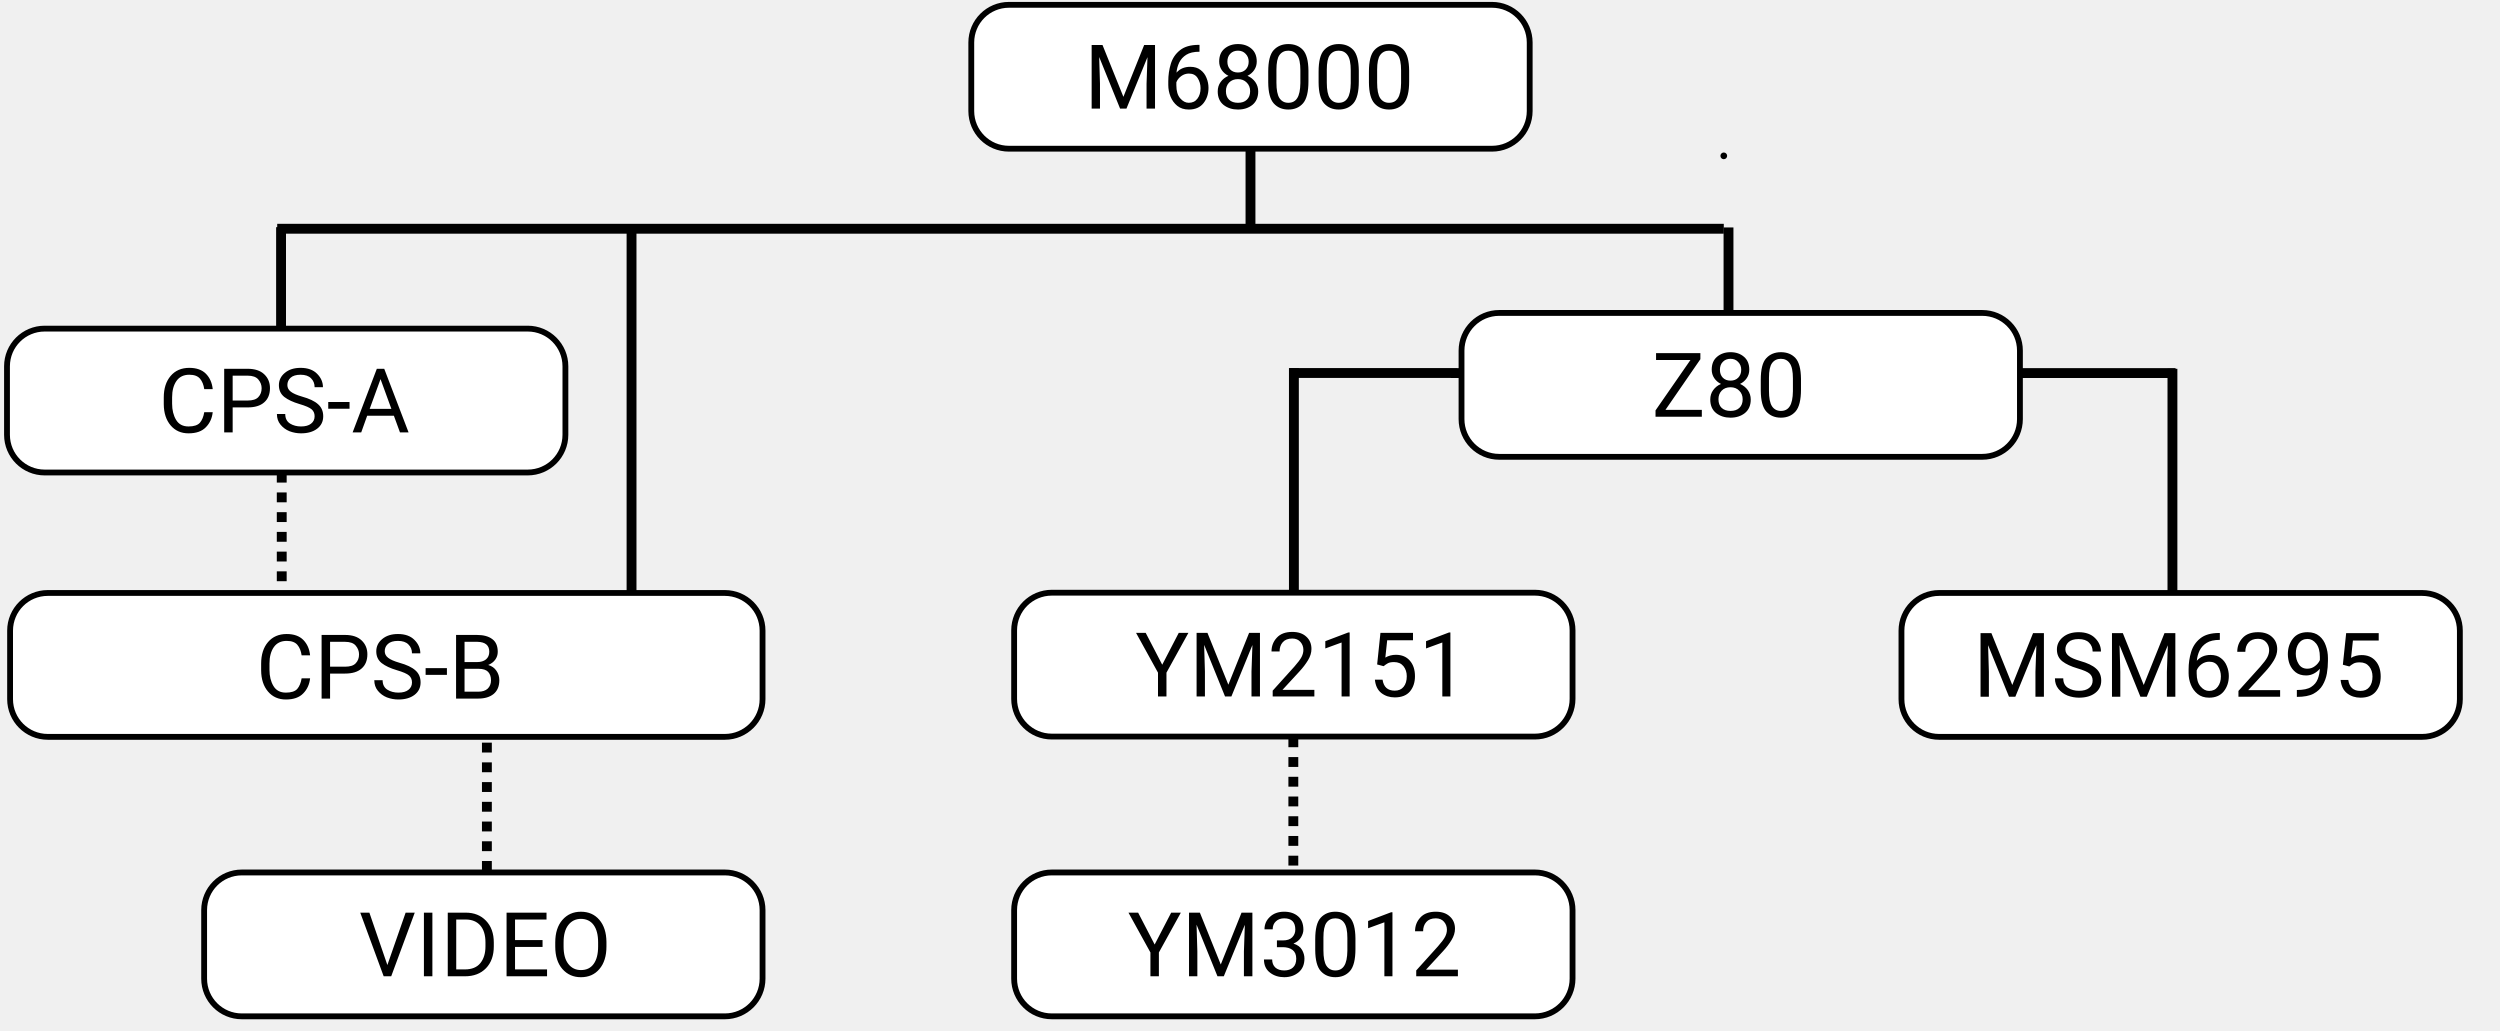
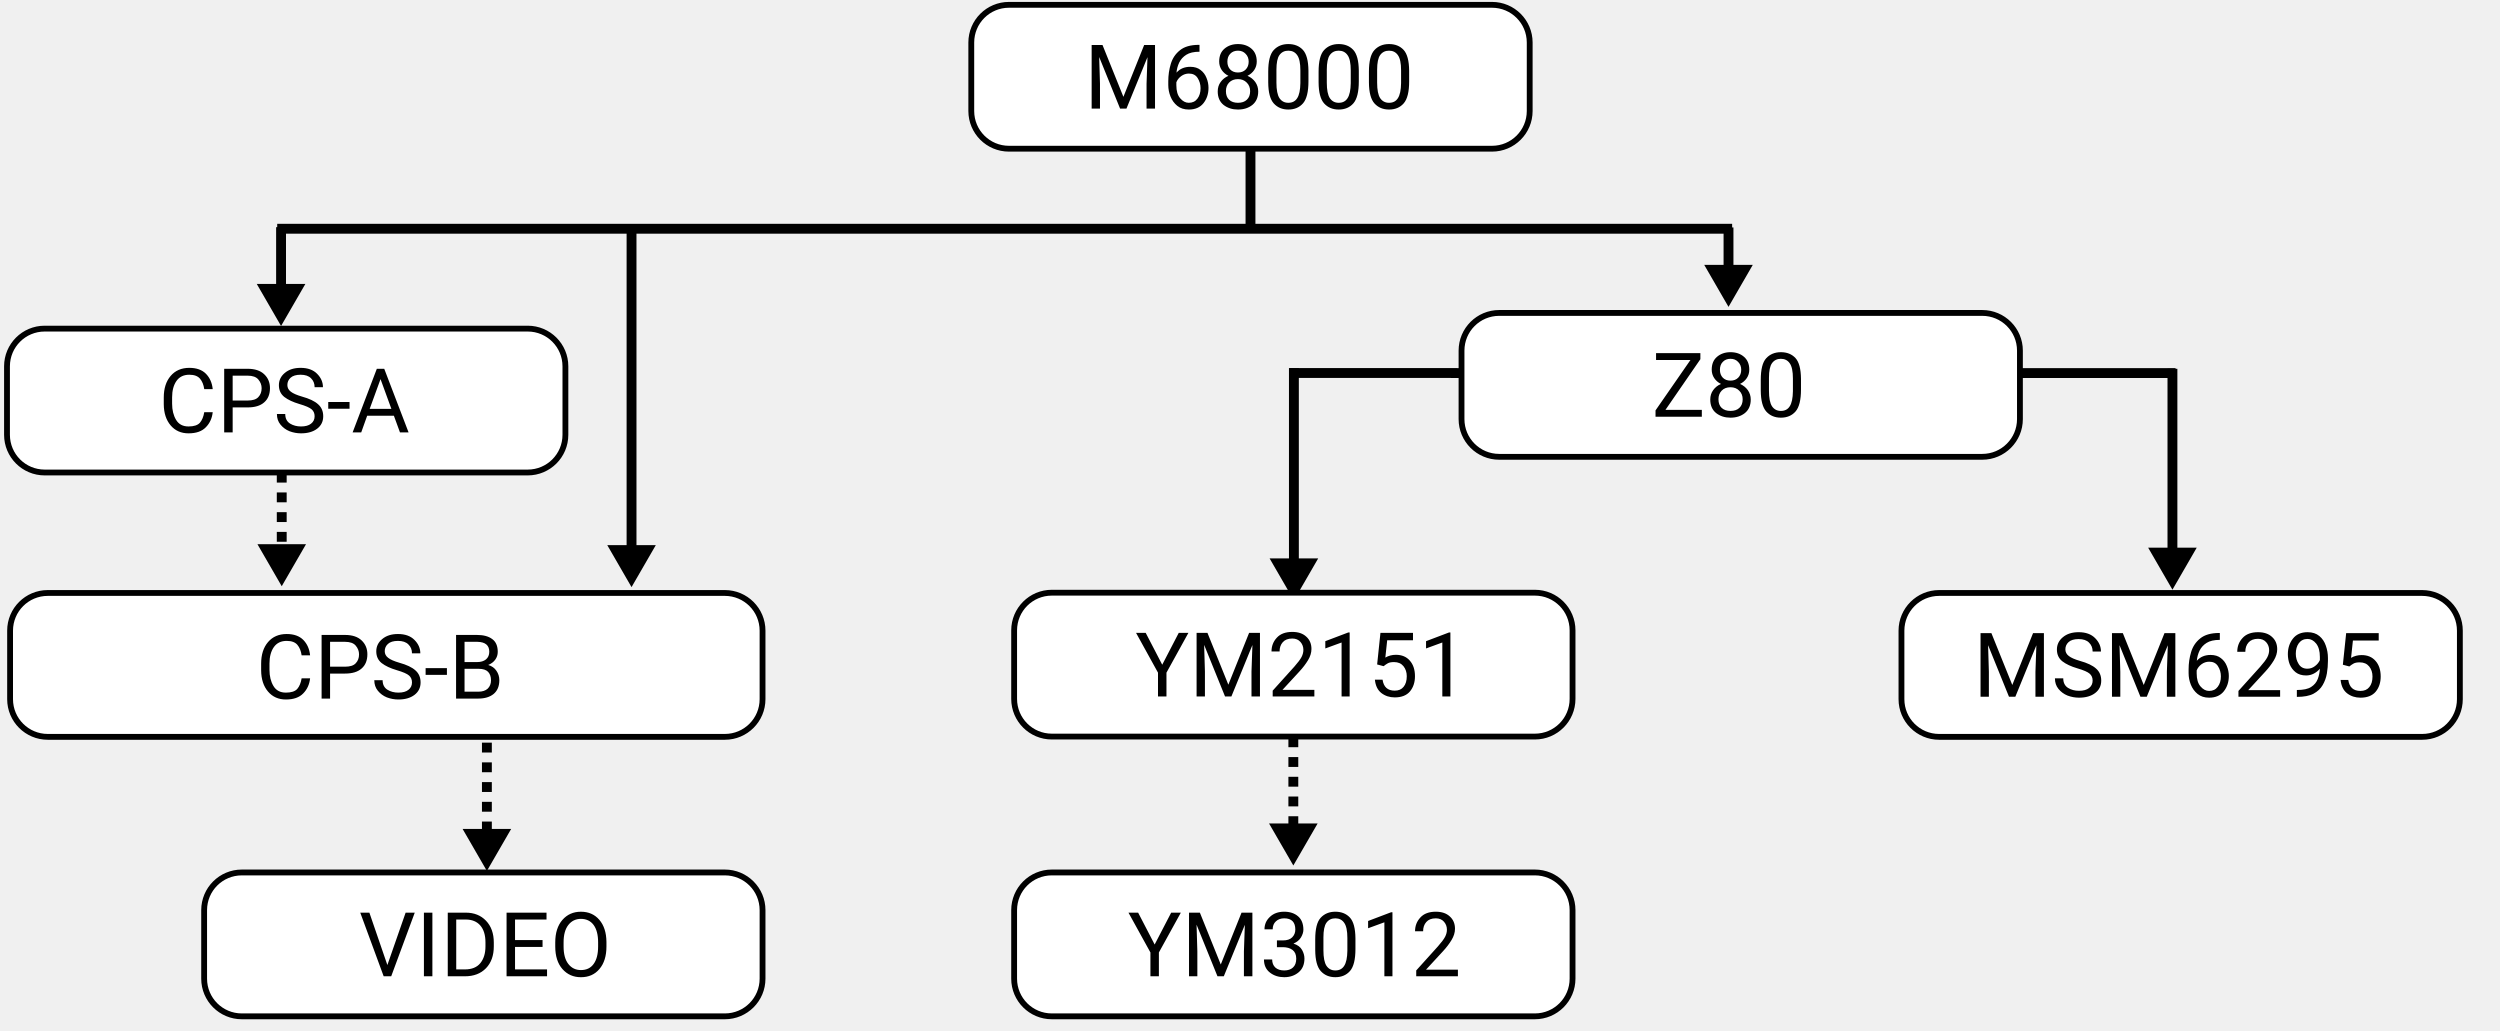
<svg xmlns="http://www.w3.org/2000/svg" width="295.275mm" height="121.694mm" viewBox="0 0 295.275 121.694" version="1.1" id="svg5">
-   <defs id="defs2" />
+   <defs id="defs2">
+     <marker style="overflow:visible" id="TriangleOutM" refX="0.0" refY="0.0" orient="auto">
+       <path transform="scale(0.4)" style="fill-rule:evenodd;fill:context-stroke;stroke:context-stroke;stroke-width:1.0pt" d="M 5.77,0.0 L -2.88,5.0 L -2.88,-5.0 L 5.77,0.0 z " id="path1011" />
+     </marker>
+   </defs>
  <g id="layer1" transform="translate(-1.788925,-101.4838)">
-     <path style="fill:none;stroke:#000000;stroke-width:1.165;stroke-linecap:butt;stroke-linejoin:miter;stroke-miterlimit:4;stroke-dasharray:none;stroke-dashoffset:0;stroke-opacity:1" d="m 154.611,144.972 0,32.918" id="path6209-5-7" />
-     <path style="fill:none;stroke:#000000;stroke-width:1.165;stroke-linecap:butt;stroke-linejoin:miter;stroke-miterlimit:4;stroke-dasharray:none;stroke-opacity:1" d="m 205.943,128.348 0,17.272" id="path6209-2-3" />
-     <path style="fill:none;stroke:#000000;stroke-width:1.165;stroke-linecap:butt;stroke-linejoin:miter;stroke-miterlimit:4;stroke-dasharray:none;stroke-opacity:1" d="m 258.376,145.042 0,33.182" id="path6209-2-3-3" />
-     <path style="fill:none;stroke:#000000;stroke-width:1.165;stroke-linecap:butt;stroke-linejoin:miter;stroke-miterlimit:4;stroke-dasharray:none;stroke-opacity:1" d="M 34.531,128.501 H 205.385" id="path1711" />
+     <path style="fill:none;stroke:#000000;stroke-width:1.165;stroke-linecap:butt;stroke-linejoin:miter;stroke-miterlimit:4;stroke-dasharray:none;stroke-dashoffset:0;stroke-opacity:1;marker-end:url(#TriangleOutM)" d="m 154.611,144.972 v 24.118" id="path6209-5-7" />
+     <path style="fill:none;stroke:#000000;stroke-width:1.165;stroke-linecap:butt;stroke-linejoin:miter;stroke-miterlimit:4;stroke-dasharray:none;stroke-opacity:1;marker-end:url(#TriangleOutM)" d="m 205.943,128.348 v 6.071" id="path6209-2-3" />
+     <path style="fill:none;stroke:#000000;stroke-width:1.165;stroke-linecap:butt;stroke-linejoin:miter;stroke-miterlimit:4;stroke-dasharray:none;stroke-opacity:1;marker-end:url(#TriangleOutM)" d="m 258.376,145.042 v 22.781" id="path6209-2-3-3" />
+     <path style="fill:none;stroke:#000000;stroke-width:1.165;stroke-linecap:butt;stroke-linejoin:miter;stroke-miterlimit:4;stroke-dasharray:none;stroke-opacity:1" d="M 34.531,128.501 H 206.371" id="path1711" />
    <path style="fill:none;stroke:#000000;stroke-width:1.165;stroke-linecap:butt;stroke-linejoin:miter;stroke-miterlimit:4;stroke-dasharray:none;stroke-opacity:1" d="m 154.053,145.541 104.691,0.009" id="path1711-3" />
-     <circle id="path1713" style="fill:#000000;stroke:none;stroke-width:0.265" cx="205.385" cy="119.891" r="0.397" />
    <circle id="path1713-2" style="fill:#000000;stroke:none;stroke-width:0.265" cx="150.349" cy="110.746" r="0.397" />
-     <g id="g7130">
-       <path style="fill:none;stroke:#000000;stroke-width:1.165;stroke-linecap:butt;stroke-linejoin:miter;stroke-miterlimit:4;stroke-dasharray:none;stroke-opacity:1" d="m 149.484,114.372 0,14.203" id="path6209-2-3-38" />
-       <g id="g7123" transform="translate(0.8800413)">
-         <rect style="fill:#ffffff;fill-opacity:1;stroke:#000000;stroke-width:0.688;stroke-miterlimit:4;stroke-dasharray:none" id="rect1174" width="65.954" height="16.994" x="115.627" y="102.054" ry="4.451" />
-         <text xml:space="preserve" style="font-style:normal;font-weight:normal;font-size:10.583px;line-height:1.25;font-family:sans-serif;fill:#000000;fill-opacity:1;stroke:none;stroke-width:0.265" x="128.967" y="114.313" id="text2390">
-           <tspan id="tspan2388" style="font-style:normal;font-variant:normal;font-weight:normal;font-stretch:normal;font-family:Roboto;-inkscape-font-specification:Roboto;stroke-width:0.265" x="128.967" y="114.313">M68000</tspan>
-         </text>
-       </g>
+     <path style="fill:none;stroke:#000000;stroke-width:1.165;stroke-linecap:butt;stroke-linejoin:miter;stroke-miterlimit:4;stroke-dasharray:none;stroke-opacity:1" d="m 149.484,114.372 v 14.203" id="path6209-2-3-38" />
+     <g id="g7123" transform="translate(0.8800413)">
+       <rect style="fill:#ffffff;fill-opacity:1;stroke:#000000;stroke-width:0.688;stroke-miterlimit:4;stroke-dasharray:none" id="rect1174" width="65.954" height="16.994" x="115.627" y="102.054" ry="4.451" />
+       <text xml:space="preserve" style="font-style:normal;font-weight:normal;font-size:10.583px;line-height:1.25;font-family:sans-serif;fill:#000000;fill-opacity:1;stroke:none;stroke-width:0.265" x="128.967" y="114.313" id="text2390">
+         <tspan id="tspan2388" style="font-style:normal;font-variant:normal;font-weight:normal;font-stretch:normal;font-family:Roboto;-inkscape-font-specification:Roboto;stroke-width:0.265" x="128.967" y="114.313">M68000</tspan>
+       </text>
    </g>
    <g id="g8009" transform="translate(0,22.42548)">
      <rect style="fill:#ffffff;fill-opacity:1;stroke:#000000;stroke-width:0.688;stroke-miterlimit:4;stroke-dasharray:none" id="rect1174-1" width="65.954" height="16.994" x="226.37" y="149.095" ry="4.451" />
      <text xml:space="preserve" style="font-style:normal;font-weight:normal;font-size:10.583px;line-height:1.25;font-family:sans-serif;fill:#000000;fill-opacity:1;stroke:none;stroke-width:0.265" x="234.834" y="161.354" id="text2390-43">
        <tspan id="tspan2388-7" style="font-style:normal;font-variant:normal;font-weight:normal;font-stretch:normal;font-family:Roboto;-inkscape-font-specification:Roboto;stroke-width:0.265" x="234.834" y="161.354">MSM6295</tspan>
      </text>
    </g>
-     <path style="fill:none;stroke:#000000;stroke-width:1.165;stroke-linecap:butt;stroke-linejoin:miter;stroke-miterlimit:4;stroke-dasharray:1.165, 1.165;stroke-dashoffset:0;stroke-opacity:1" d="m 154.545,176.921 0,36.96" id="path6209-2" />
+     <path style="fill:none;stroke:#000000;stroke-width:1.165;stroke-linecap:butt;stroke-linejoin:miter;stroke-miterlimit:4;stroke-dasharray:1.165, 1.165;stroke-dashoffset:0;stroke-opacity:1;marker-end:url(#TriangleOutM)" d="m 154.545,176.921 0,23.476" id="path6209-2" />
    <g id="g7988" transform="translate(4.661406,22.72081)">
      <rect style="fill:#ffffff;fill-opacity:1;stroke:#000000;stroke-width:0.688;stroke-miterlimit:4;stroke-dasharray:none" id="rect1174-8" width="65.954" height="16.994" x="116.907" y="148.766" ry="4.451" />
      <text xml:space="preserve" style="font-style:normal;font-weight:normal;font-size:10.583px;line-height:1.25;font-family:sans-serif;fill:#000000;fill-opacity:1;stroke:none;stroke-width:0.265" x="131.228" y="161.026" id="text2390-43-2">
        <tspan id="tspan2388-7-6" style="font-style:normal;font-variant:normal;font-weight:normal;font-stretch:normal;font-family:Roboto;-inkscape-font-specification:Roboto;stroke-width:0.265" x="131.228" y="161.026">YM2151</tspan>
      </text>
    </g>
    <g id="g7993" transform="translate(-0.4167117,31.22085)">
      <rect style="fill:#ffffff;fill-opacity:1;stroke:#000000;stroke-width:0.688;stroke-miterlimit:4;stroke-dasharray:none" id="rect1174-59" width="65.954" height="16.994" x="121.985" y="173.309" ry="4.451" />
      <text xml:space="preserve" style="font-style:normal;font-weight:normal;font-size:10.583px;line-height:1.25;font-family:sans-serif;fill:#000000;fill-opacity:1;stroke:none;stroke-width:0.265" x="135.412" y="185.569" id="text2390-43-2-2">
        <tspan id="tspan2388-7-6-8" style="font-style:normal;font-variant:normal;font-weight:normal;font-stretch:normal;font-family:Roboto;-inkscape-font-specification:Roboto;stroke-width:0.265" x="135.412" y="185.569">YM3012</tspan>
      </text>
    </g>
-     <path style="fill:none;stroke:#000000;stroke-width:1.165;stroke-linecap:butt;stroke-linejoin:miter;stroke-miterlimit:4;stroke-dasharray:1.165, 1.165;stroke-dashoffset:0;stroke-opacity:1" d="m 35.064,152.656 v 26.281" id="path6209" />
-     <path style="fill:none;stroke:#000000;stroke-width:1.165;stroke-linecap:butt;stroke-linejoin:miter;stroke-miterlimit:4;stroke-dasharray:none;stroke-dashoffset:0;stroke-opacity:1" d="m 34.985,128.314 0,12.581" id="path6209-5" />
-     <path style="fill:none;stroke:#000000;stroke-width:1.165;stroke-linecap:butt;stroke-linejoin:miter;stroke-miterlimit:4;stroke-dasharray:none;stroke-opacity:1" d="m 76.38,128.397 c 0,47.562 0,31.447 0,50.335" id="path6209-9" />
-     <path style="fill:none;stroke:#000000;stroke-width:1.165;stroke-linecap:butt;stroke-linejoin:miter;stroke-miterlimit:4;stroke-dasharray:1.165, 1.165;stroke-dashoffset:0;stroke-opacity:1" d="m 59.295,179.878 0,30.064" id="path6209-1" />
+     <path style="fill:none;stroke:#000000;stroke-width:1.165;stroke-linecap:butt;stroke-linejoin:miter;stroke-miterlimit:4;stroke-dasharray:1.165, 1.165;stroke-dashoffset:0;stroke-opacity:1;marker-end:url(#TriangleOutM)" d="m 35.064,152.656 0,14.756" id="path6209" />
+     <path style="fill:none;stroke:#000000;stroke-width:1.165;stroke-linecap:butt;stroke-linejoin:miter;stroke-miterlimit:4;stroke-dasharray:none;stroke-dashoffset:0;stroke-opacity:1;marker-end:url(#TriangleOutM)" d="m 34.985,128.314 0,8.361" id="path6209-5" />
+     <path style="fill:none;stroke:#000000;stroke-width:1.165;stroke-linecap:butt;stroke-linejoin:miter;stroke-miterlimit:4;stroke-dasharray:none;stroke-opacity:1;marker-end:url(#TriangleOutM)" d="m 76.38,128.397 0,39.122" id="path6209-9" />
+     <path style="fill:none;stroke:#000000;stroke-width:1.165;stroke-linecap:butt;stroke-linejoin:miter;stroke-miterlimit:4;stroke-dasharray:1.165, 1.165;stroke-dashoffset:0;stroke-opacity:1;marker-end:url(#TriangleOutM)" d="m 59.295,179.878 0,21.163" id="path6209-1" />
    <g id="g7968" transform="translate(-2.708626,32.16009)">
      <rect style="fill:#ffffff;fill-opacity:1;stroke:#000000;stroke-width:0.688;stroke-miterlimit:4;stroke-dasharray:none" id="rect1174-7" width="65.954" height="16.994" x="28.608" y="172.37" ry="4.451" />
      <text xml:space="preserve" style="font-style:normal;font-weight:normal;font-size:10.583px;line-height:1.25;font-family:sans-serif;fill:#000000;fill-opacity:1;stroke:none;stroke-width:0.265" x="46.891" y="184.629" id="text2390-43-2-3">
        <tspan id="tspan2388-7-6-3" style="font-style:normal;font-variant:normal;font-weight:normal;font-stretch:normal;font-family:Roboto;-inkscape-font-specification:Roboto;stroke-width:0.265" x="46.891" y="184.629">VIDEO</tspan>
      </text>
    </g>
    <g id="g7625" transform="translate(-13.60638,14.39996)">
      <rect style="fill:#ffffff;fill-opacity:1;stroke:#000000;stroke-width:0.688;stroke-miterlimit:4;stroke-dasharray:none" id="rect1174-5" width="65.954" height="16.994" x="16.222" y="125.897" ry="4.451" />
      <text xml:space="preserve" style="font-style:normal;font-weight:normal;font-size:10.583px;line-height:1.25;font-family:sans-serif;fill:#000000;fill-opacity:1;stroke:none;stroke-width:0.265" x="34.115" y="138.156" id="text2390-43-2-2-6">
        <tspan id="tspan2388-7-6-8-8" style="font-style:normal;font-variant:normal;font-weight:normal;font-stretch:normal;font-family:Roboto;-inkscape-font-specification:Roboto;stroke-width:0.265" x="34.115" y="138.156">CPS-A</tspan>
      </text>
    </g>
    <rect style="fill:#ffffff;fill-opacity:1;stroke:#000000;stroke-width:0.688;stroke-miterlimit:4;stroke-dasharray:none" id="rect1174-9" width="88.873" height="16.994" x="2.98" y="171.52" ry="4.451" />
    <text xml:space="preserve" style="font-style:normal;font-weight:normal;font-size:10.583px;line-height:1.25;font-family:sans-serif;fill:#000000;fill-opacity:1;stroke:none;stroke-width:0.265" x="32.009" y="183.994" id="text2390-43-2-2-6-7">
      <tspan id="tspan2388-7-6-8-8-9" style="font-style:normal;font-variant:normal;font-weight:normal;font-stretch:normal;font-family:Roboto;-inkscape-font-specification:Roboto;stroke-width:0.265" x="32.009" y="183.994">CPS-B</tspan>
    </text>
    <g id="g8014" transform="translate(3.54205,12.79144)">
      <rect style="fill:#ffffff;fill-opacity:1;stroke:#000000;stroke-width:0.688;stroke-miterlimit:4;stroke-dasharray:none" id="rect1174-6" width="65.954" height="16.994" x="170.867" y="125.653" ry="4.451" />
      <text xml:space="preserve" style="font-style:normal;font-weight:normal;font-size:10.583px;line-height:1.25;font-family:sans-serif;fill:#000000;fill-opacity:1;stroke:none;stroke-width:0.265" x="193.328" y="137.912" id="text2390-4">
        <tspan id="tspan2388-3" style="font-style:normal;font-variant:normal;font-weight:normal;font-stretch:normal;font-family:Roboto;-inkscape-font-specification:Roboto;stroke-width:0.265" x="193.328" y="137.912">Z80</tspan>
      </text>
    </g>
  </g>
</svg>
